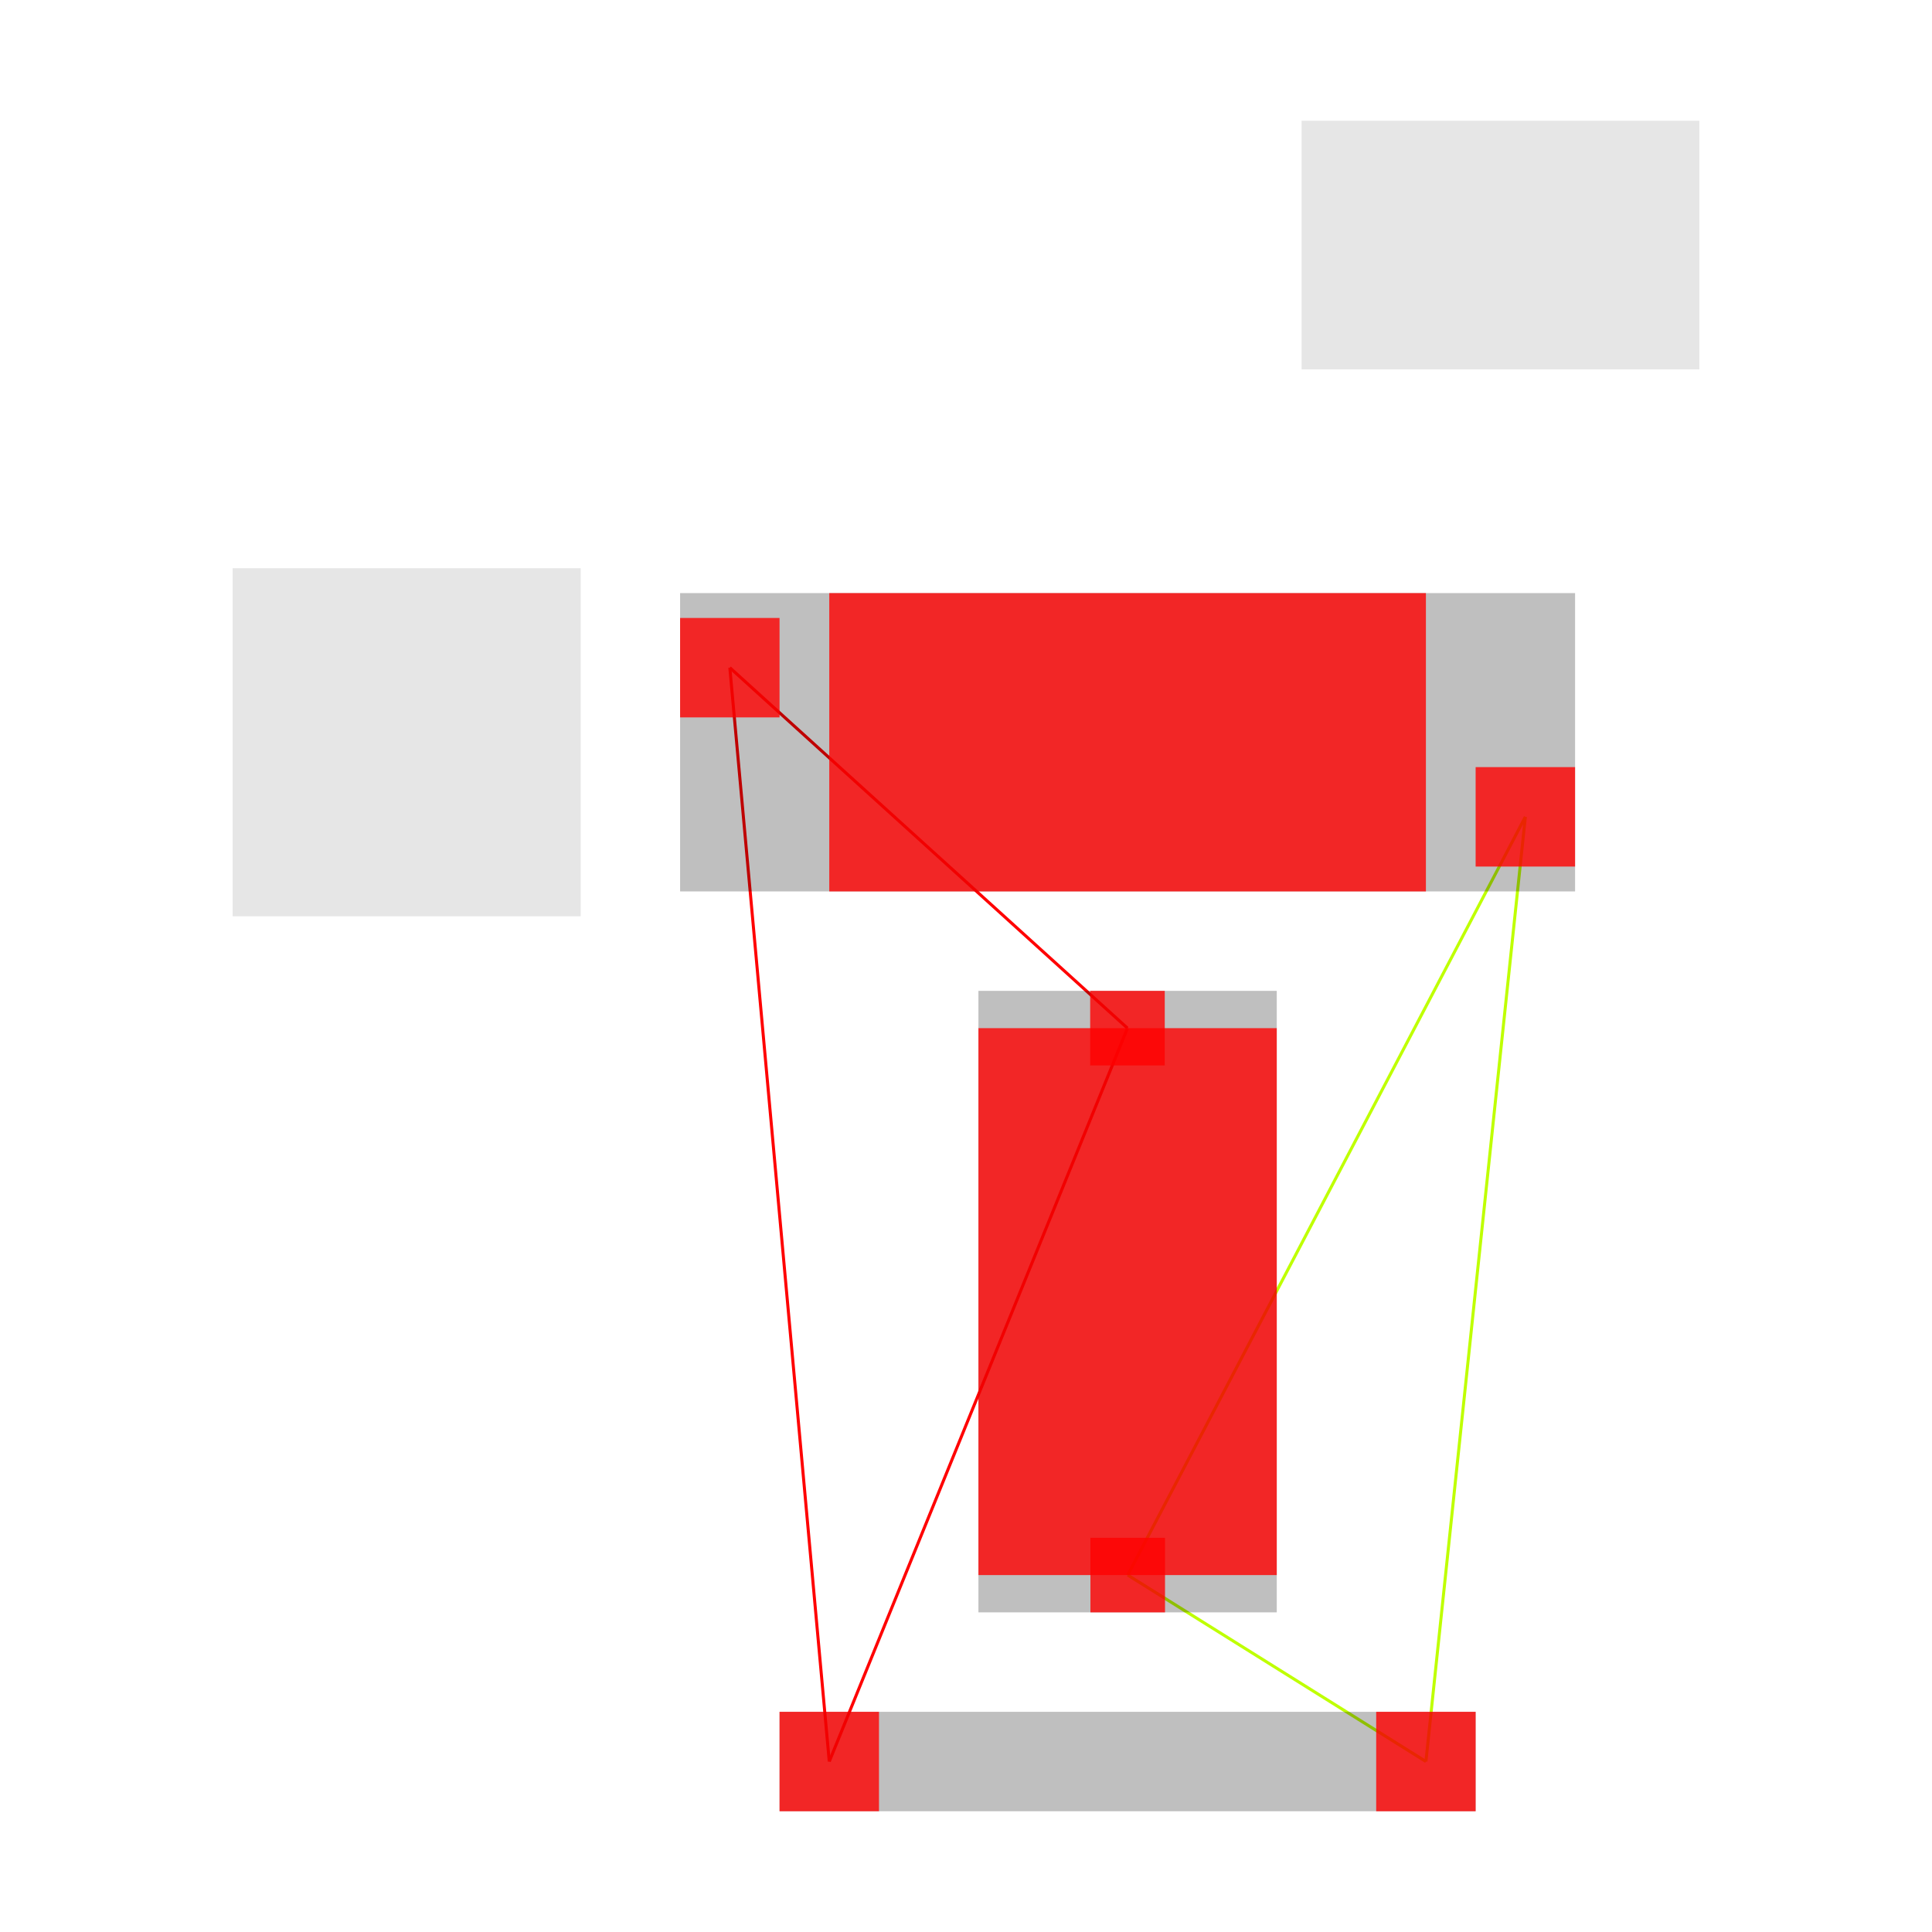
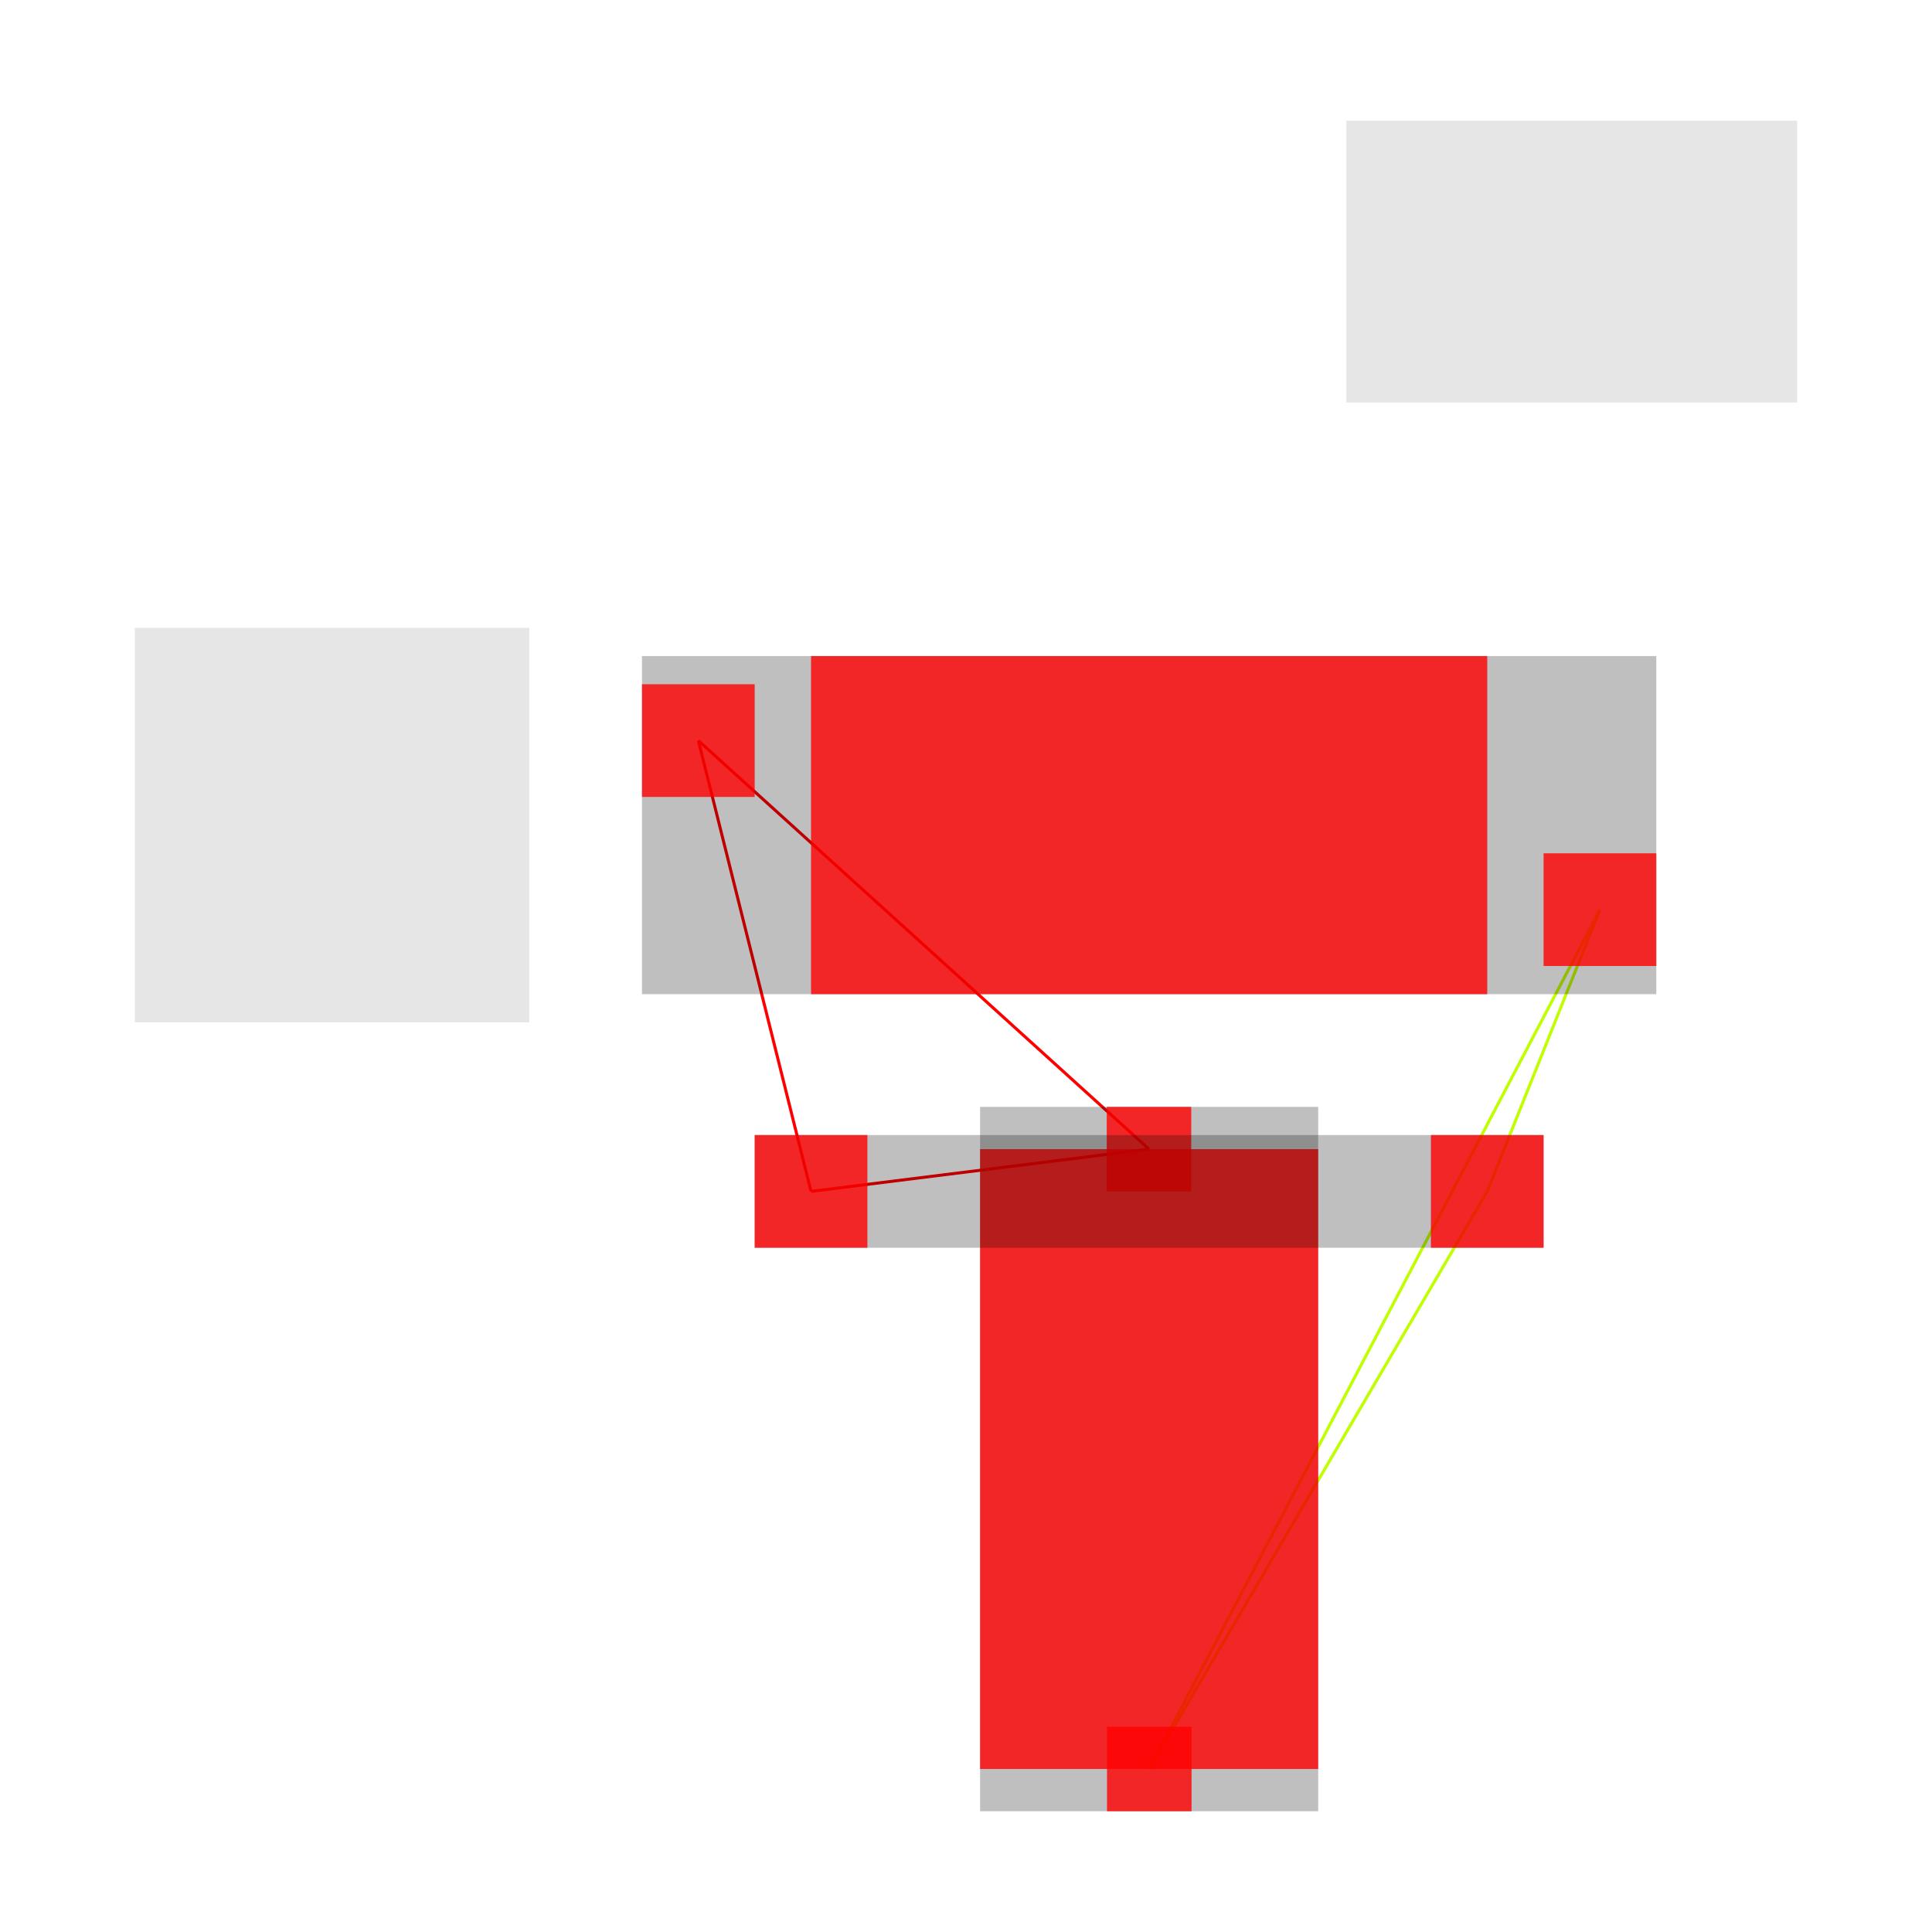
<svg xmlns="http://www.w3.org/2000/svg" width="640" height="640" viewBox="0 0 640 640">
  <rect width="100%" height="100%" fill="white" />
  <g>
-     <polyline data-points="-0.35,-0.44999999999999984 0.44973,-1.1749999999999998" data-type="line" data-label="" points="241.765,221.176 373.485,340.588" fill="none" stroke="hsl(0, 100%, 50%)" stroke-width="1" />
+     <polyline data-points="-0.35,-0.44999999999999984 0.44973,-1.1749999999999998" data-type="line" data-label="" points="231.333,245.333 380.616,380.667" fill="none" stroke="hsl(0, 100%, 50%)" stroke-width="1" />
  </g>
  <g>
-     <polyline data-points="-0.35,-0.44999999999999984 -0.15000000000000008,-2.65" data-type="line" data-label="" points="241.765,221.176 274.706,583.529" fill="none" stroke="hsl(0, 100%, 50%)" stroke-width="1" />
+     <polyline data-points="-0.35,-0.44999999999999984 -0.14999999999999936,-1.25" data-type="line" data-label="" points="231.333,245.333 268.667,394.667" fill="none" stroke="hsl(0, 100%, 50%)" stroke-width="1" />
  </g>
  <g>
-     <polyline data-points="0.44973,-1.1749999999999998 -0.15000000000000008,-2.65" data-type="line" data-label="" points="373.485,340.588 274.706,583.529" fill="none" stroke="hsl(0, 100%, 50%)" stroke-width="1" />
+     <polyline data-points="0.44973,-1.1749999999999998 -0.14999999999999936,-1.25" data-type="line" data-label="" points="380.616,380.667 268.667,394.667" fill="none" stroke="hsl(0, 100%, 50%)" stroke-width="1" />
  </g>
  <g>
-     <polyline data-points="1.25,-0.7499999999999999 0.45027,-2.275" data-type="line" data-label="" points="505.294,270.588 373.574,521.765" fill="none" stroke="hsl(75, 100%, 50%)" stroke-width="1" />
+     <polyline data-points="1.25,-0.7499999999999999 0.45027,-2.275" data-type="line" data-label="" points="530,301.333 380.717,586" fill="none" stroke="hsl(75, 100%, 50%)" stroke-width="1" />
  </g>
  <g>
-     <polyline data-points="1.25,-0.7499999999999999 1.0499999999999998,-2.65" data-type="line" data-label="" points="505.294,270.588 472.353,583.529" fill="none" stroke="hsl(75, 100%, 50%)" stroke-width="1" />
+     <polyline data-points="1.25,-0.7499999999999999 1.0500000000000007,-1.25" data-type="line" data-label="" points="530,301.333 492.667,394.667" fill="none" stroke="hsl(75, 100%, 50%)" stroke-width="1" />
  </g>
  <g>
-     <polyline data-points="0.45027,-2.275 1.0499999999999998,-2.65" data-type="line" data-label="" points="373.574,521.765 472.353,583.529" fill="none" stroke="hsl(75, 100%, 50%)" stroke-width="1" />
+     <polyline data-points="0.45027,-2.275 1.0500000000000007,-1.25" data-type="line" data-label="" points="380.717,586 492.667,394.667" fill="none" stroke="hsl(75, 100%, 50%)" stroke-width="1" />
  </g>
  <g>
-     <rect data-type="rect" data-label="OBS1" data-x="1.2" data-y="0.4" x="431.176" y="40" width="131.765" height="82.353" fill="rgba(0,0,0,0.1)" stroke="#555" stroke-width="0.006" />
+     <rect data-type="rect" data-label="OBS1" data-x="1.2" data-y="0.4" x="446" y="40" width="149.333" height="93.333" fill="rgba(0,0,0,0.1)" stroke="#555" stroke-width="0.005" />
  </g>
  <g>
-     <rect data-type="rect" data-label="OBS2" data-x="-1" data-y="-0.6" x="77.059" y="188.235" width="115.294" height="115.294" fill="rgba(0,0,0,0.1)" stroke="#555" stroke-width="0.006" />
+     <rect data-type="rect" data-label="OBS2" data-x="-1" data-y="-0.6" x="44.667" y="208" width="130.667" height="130.667" fill="rgba(0,0,0,0.1)" stroke="#555" stroke-width="0.005" />
  </g>
  <g>
-     <rect data-type="rect" data-label="U1 ccwRotationOffset: 0.0°" data-x="0.45000000000000007" data-y="-0.5999999999999999" x="225.294" y="196.471" width="296.471" height="98.824" fill="rgba(0,0,0,0.25)" stroke="black" stroke-width="0.006" />
+     <rect data-type="rect" data-label="U1 ccwRotationOffset: 0.0°" data-x="0.45000000000000007" data-y="-0.5999999999999999" x="212.667" y="217.333" width="336" height="112" fill="rgba(0,0,0,0.25)" stroke="black" stroke-width="0.005" />
  </g>
  <g>
-     <rect data-type="rect" data-label="U1.1 NET_A" data-x="-0.35" data-y="-0.44999999999999984" x="225.294" y="204.706" width="32.941" height="32.941" fill="rgba(255,0,0,0.8)" stroke="black" stroke-width="0.006" />
+     <rect data-type="rect" data-label="U1.1 NET_A" data-x="-0.35" data-y="-0.44999999999999984" x="212.667" y="226.667" width="37.333" height="37.333" fill="rgba(255,0,0,0.8)" stroke="black" stroke-width="0.005" />
  </g>
  <g>
-     <rect data-type="rect" data-label="U1.2 NET_B" data-x="1.25" data-y="-0.7499999999999999" x="488.824" y="254.118" width="32.941" height="32.941" fill="rgba(255,0,0,0.8)" stroke="black" stroke-width="0.006" />
+     <rect data-type="rect" data-label="U1.2 NET_B" data-x="1.25" data-y="-0.7499999999999999" x="511.333" y="282.667" width="37.333" height="37.333" fill="rgba(255,0,0,0.8)" stroke="black" stroke-width="0.005" />
  </g>
  <g>
-     <rect data-type="rect" data-label="U1-body U1_body_disconnected" data-x="0.45000000000000007" data-y="-0.5999999999999999" x="274.706" y="196.471" width="197.647" height="98.824" fill="rgba(255,0,0,0.8)" stroke="black" stroke-width="0.006" />
+     <rect data-type="rect" data-label="U1-body U1_body_disconnected" data-x="0.45000000000000007" data-y="-0.5999999999999999" x="268.667" y="217.333" width="224" height="112" fill="rgba(255,0,0,0.8)" stroke="black" stroke-width="0.005" />
  </g>
  <g>
-     <rect data-type="rect" data-label="C1 ccwRotationOffset: 0.0°" data-x="0.45" data-y="-1.7249999999999999" x="324.118" y="328.235" width="98.824" height="205.882" fill="rgba(0,0,0,0.25)" stroke="black" stroke-width="0.006" />
+     <rect data-type="rect" data-label="C1 ccwRotationOffset: 0.0°" data-x="0.45" data-y="-1.7249999999999999" x="324.667" y="366.667" width="112" height="233.333" fill="rgba(0,0,0,0.25)" stroke="black" stroke-width="0.005" />
  </g>
  <g>
-     <rect data-type="rect" data-label="C1.1 NET_A" data-x="0.44973" data-y="-1.1749999999999998" x="361.132" y="328.235" width="24.706" height="24.706" fill="rgba(255,0,0,0.8)" stroke="black" stroke-width="0.006" />
+     <rect data-type="rect" data-label="C1.1 NET_A" data-x="0.44973" data-y="-1.1749999999999998" x="366.616" y="366.667" width="28" height="28" fill="rgba(255,0,0,0.8)" stroke="black" stroke-width="0.005" />
  </g>
  <g>
-     <rect data-type="rect" data-label="C1.2 NET_B" data-x="0.45027" data-y="-2.275" x="361.221" y="509.412" width="24.706" height="24.706" fill="rgba(255,0,0,0.8)" stroke="black" stroke-width="0.006" />
+     <rect data-type="rect" data-label="C1.2 NET_B" data-x="0.45027" data-y="-2.275" x="366.717" y="572" width="28" height="28" fill="rgba(255,0,0,0.8)" stroke="black" stroke-width="0.005" />
  </g>
  <g>
-     <rect data-type="rect" data-label="C1-body C1_body_disconnected" data-x="0.45" data-y="-1.7249999999999999" x="324.118" y="340.588" width="98.824" height="181.176" fill="rgba(255,0,0,0.8)" stroke="black" stroke-width="0.006" />
+     <rect data-type="rect" data-label="C1-body C1_body_disconnected" data-x="0.45" data-y="-1.7249999999999999" x="324.667" y="380.667" width="112" height="205.333" fill="rgba(255,0,0,0.8)" stroke="black" stroke-width="0.005" />
  </g>
  <g>
-     <rect data-type="rect" data-label="R1 ccwRotationOffset: 180.0°" data-x="0.4499999999999999" data-y="-2.65" x="258.235" y="567.059" width="230.588" height="32.941" fill="rgba(0,0,0,0.25)" stroke="black" stroke-width="0.006" />
+     <rect data-type="rect" data-label="R1 ccwRotationOffset: 180.0°" data-x="0.4500000000000006" data-y="-1.25" x="250" y="376" width="261.333" height="37.333" fill="rgba(0,0,0,0.25)" stroke="black" stroke-width="0.005" />
  </g>
  <g>
-     <rect data-type="rect" data-label="R1.1 NET_B" data-x="1.0499999999999998" data-y="-2.65" x="455.882" y="567.059" width="32.941" height="32.941" fill="rgba(255,0,0,0.8)" stroke="black" stroke-width="0.006" />
+     <rect data-type="rect" data-label="R1.1 NET_B" data-x="1.0500000000000007" data-y="-1.25" x="474" y="376" width="37.333" height="37.333" fill="rgba(255,0,0,0.8)" stroke="black" stroke-width="0.005" />
  </g>
  <g>
-     <rect data-type="rect" data-label="R1.2 NET_A" data-x="-0.15000000000000008" data-y="-2.65" x="258.235" y="567.059" width="32.941" height="32.941" fill="rgba(255,0,0,0.8)" stroke="black" stroke-width="0.006" />
+     <rect data-type="rect" data-label="R1.2 NET_A" data-x="-0.14999999999999936" data-y="-1.25" x="250" y="376" width="37.333" height="37.333" fill="rgba(255,0,0,0.8)" stroke="black" stroke-width="0.005" />
  </g>
  <g id="crosshair" style="display: none">
    <line id="crosshair-h" y1="0" y2="640" stroke="#666" stroke-width="0.5" />
    <line id="crosshair-v" x1="0" x2="640" stroke="#666" stroke-width="0.5" />
    <text id="coordinates" font-family="monospace" font-size="12" fill="#666" />
  </g>
</svg>
